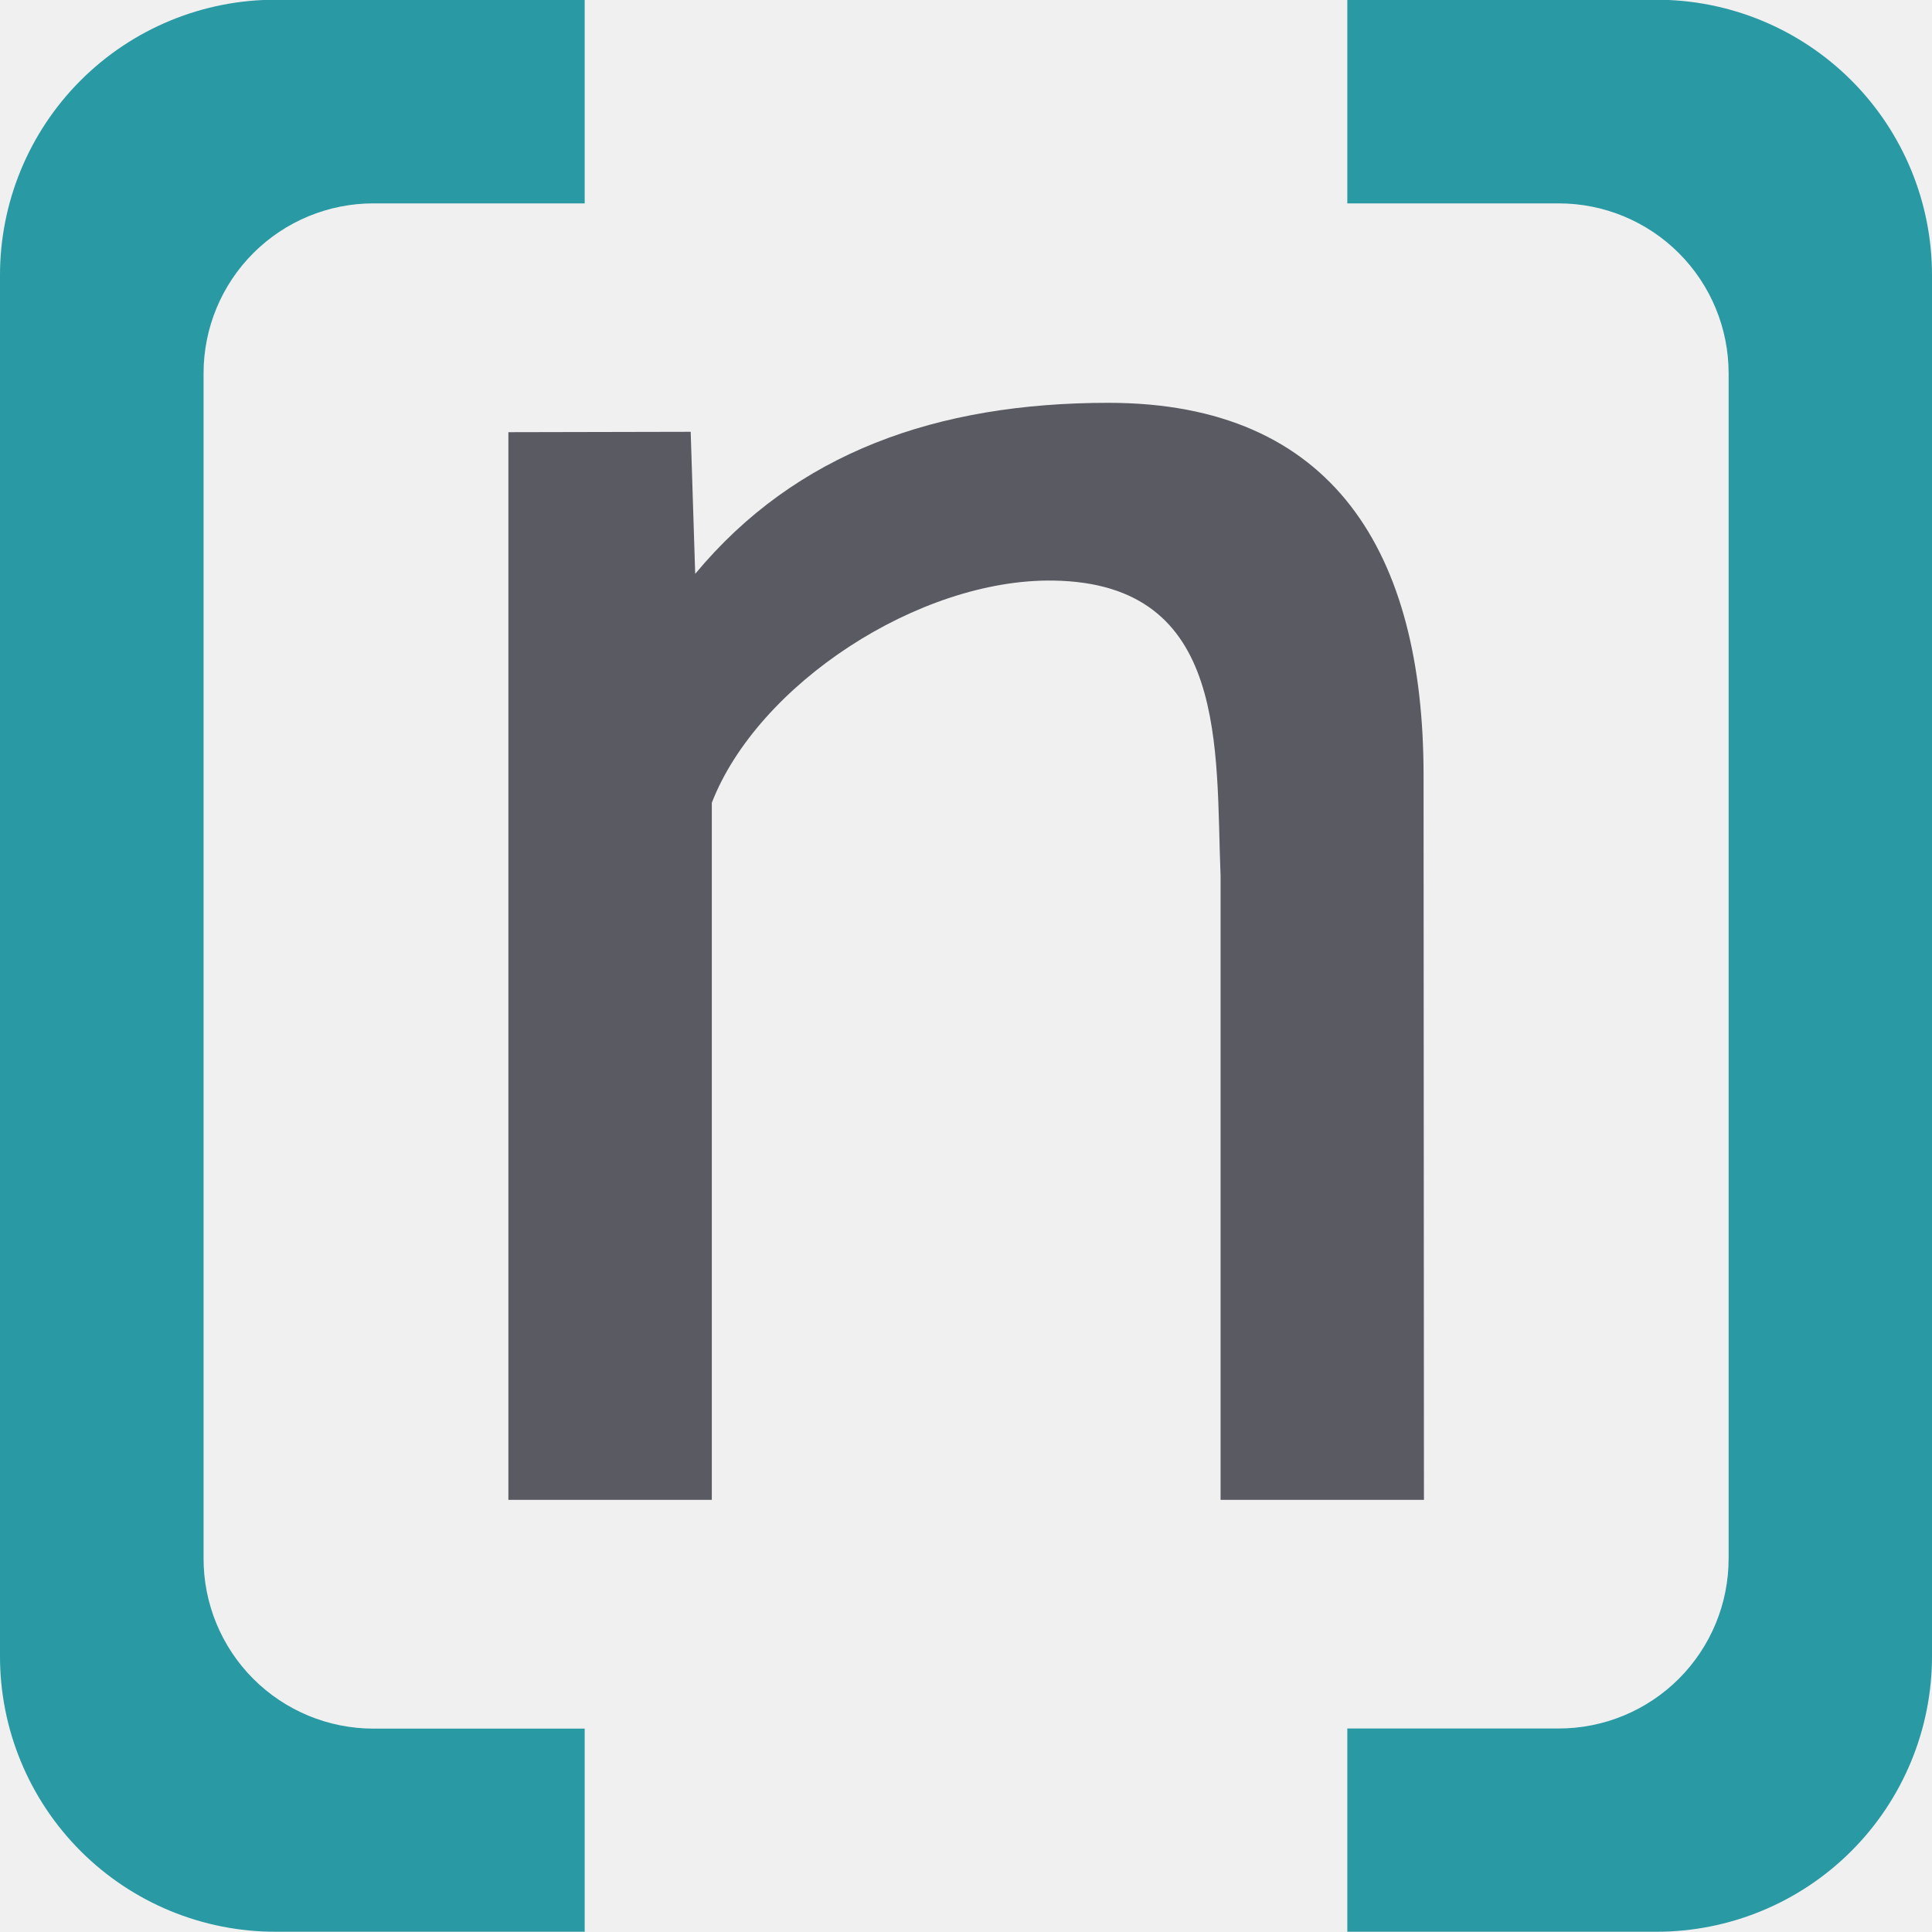
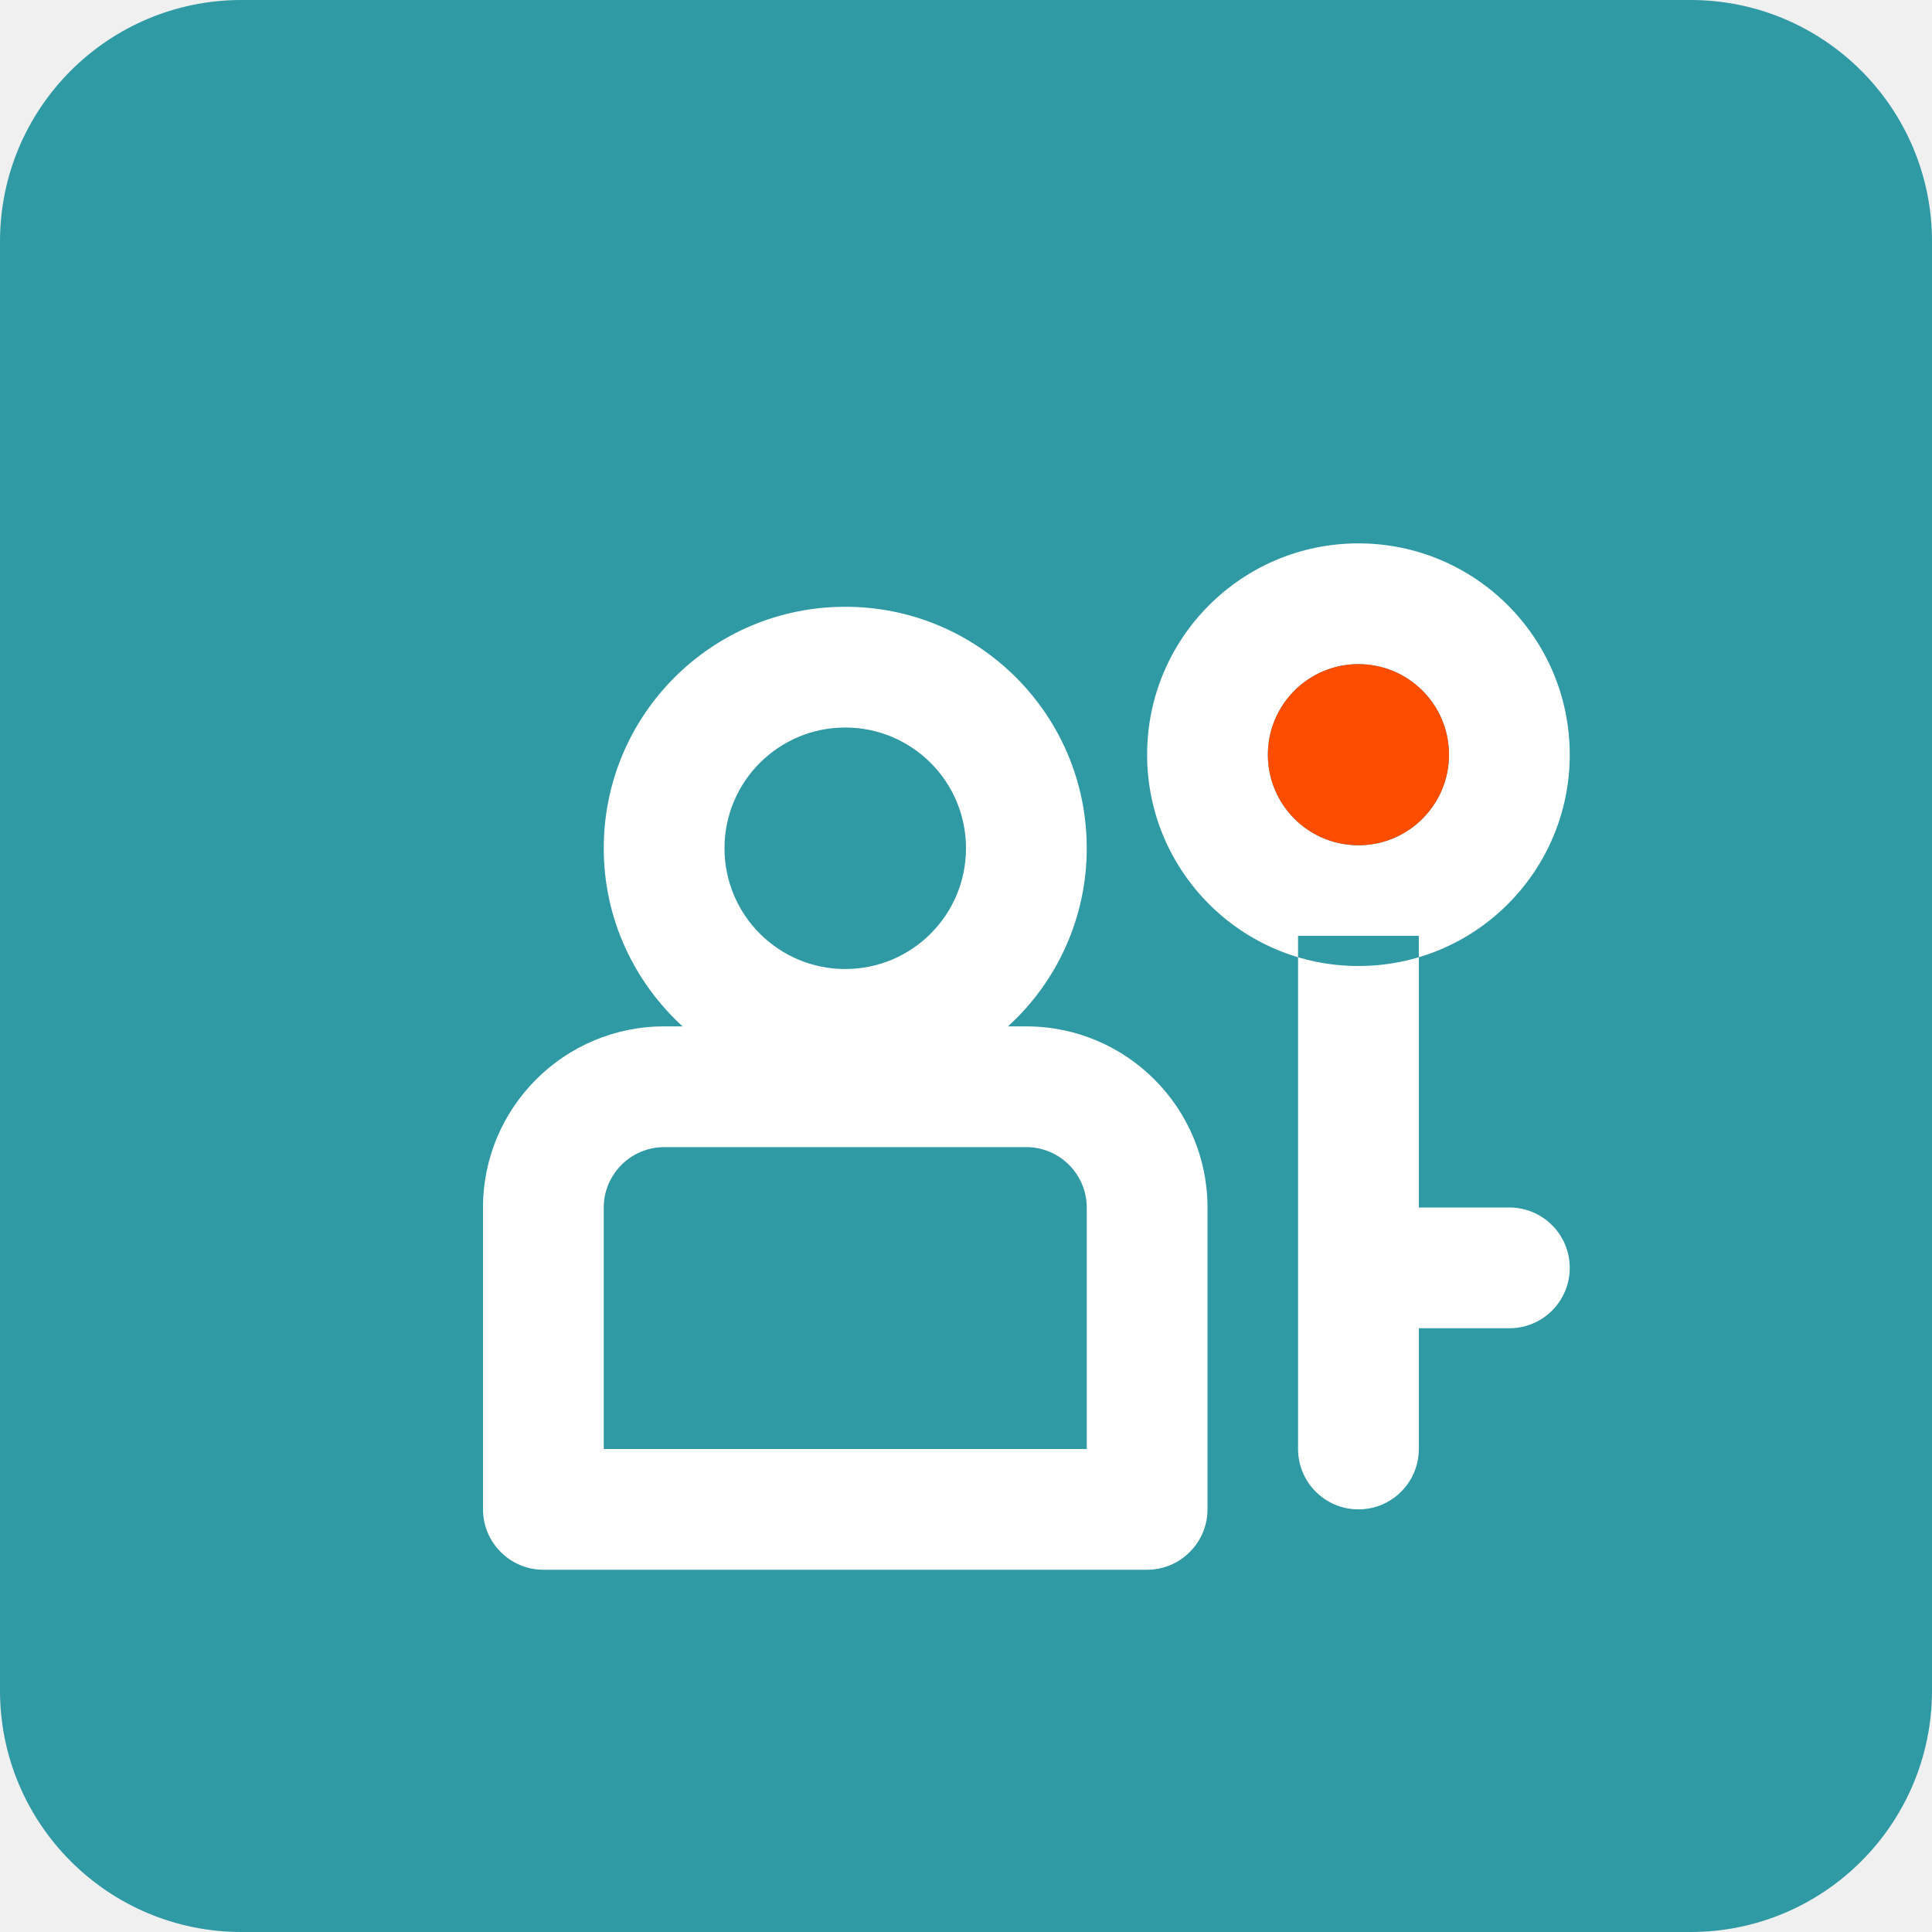
- <svg xmlns="http://www.w3.org/2000/svg" id="netresearch-logo" data-name="Netresearch Logo" viewBox="0 0 300 300">
-   <defs>
-     <style>
-             .nr-frame{fill:#2999a4;}
-             .nr-letter{fill:#595a62;}
-         </style>
-   </defs>
-   <g>
-     <path class="nr-frame" d="M209.6,0V31.62h32.77a26.38,26.38,0,0,1,26.44,26.43V242a26.38,26.38,0,0,1-26.44,26.44H209.6V300h47.93a42.77,42.77,0,0,0,42.86-42.86V42.89A42.76,42.76,0,0,0,257.53,0ZM43.25,0A42.76,42.76,0,0,0,.39,42.89V257.18A42.76,42.76,0,0,0,43.25,300H91.18V268.46H58.4A26.38,26.38,0,0,1,32,242v-184A26.37,26.37,0,0,1,58.4,31.62H91.18V0Z" transform="translate(-0.39 -0.04)" />
-     <path class="nr-letter" d="M221.44,120.41c0-34.48-13.94-57.82-48.93-57.82-26.62,0-48.54,7.74-64.17,26.56l-.7-22.06-28.31.06V232.94h31.59V124.69c7.14-18.38,32.14-34.8,53-34.5,27.38.4,25.2,26.24,26,45.81v96.94h31.58" transform="translate(-0.39 -0.04)" />
-   </g>
+ <svg xmlns="http://www.w3.org/2000/svg" viewBox="0 0 64 64">
+   <path fill="#2F99A4" d="M8 0h48a8 8 0 0 1 8 8v48a8 8 0 0 1-8 8H8a8 8 0 0 1-8-8V8a8 8 0 0 1 8-8Z" />
+   <path fill="#FFFFFF" d="M34 34h-.61A7.965 7.965 0 0 0 36 28.1c0-4.42-3.58-8-8-8s-8 3.58-8 8c0 2.34 1.01 4.43 2.61 5.9H22c-3.31 0-6 2.69-6 6v10c0 1.1.9 2 2 2h20c1.1 0 2-.9 2-2V40c0-3.31-2.69-6-6-6Zm-6-9.9c2.21 0 4 1.79 4 4s-1.79 4-4 4-4-1.79-4-4 1.79-4 4-4ZM36 48H20v-8c0-1.1.9-2 2-2h12c1.1 0 2 .9 2 2v8Z" />
+   <path fill="#FFFFFF" d="M45 18a7 7 0 1 0 0 14 7 7 0 0 0 0-14Zm0 4a3 3 0 1 1 0 6 3 3 0 0 1 0-6ZM43 31h4v9h3a2 2 0 0 1 0 4h-3v4a2 2 0 1 1-4 0V31Z" />
+   <path fill="#FF4D00" d="M45 22a3 3 0 1 0 0 6 3 3 0 0 0 0-6Z" />
</svg>
